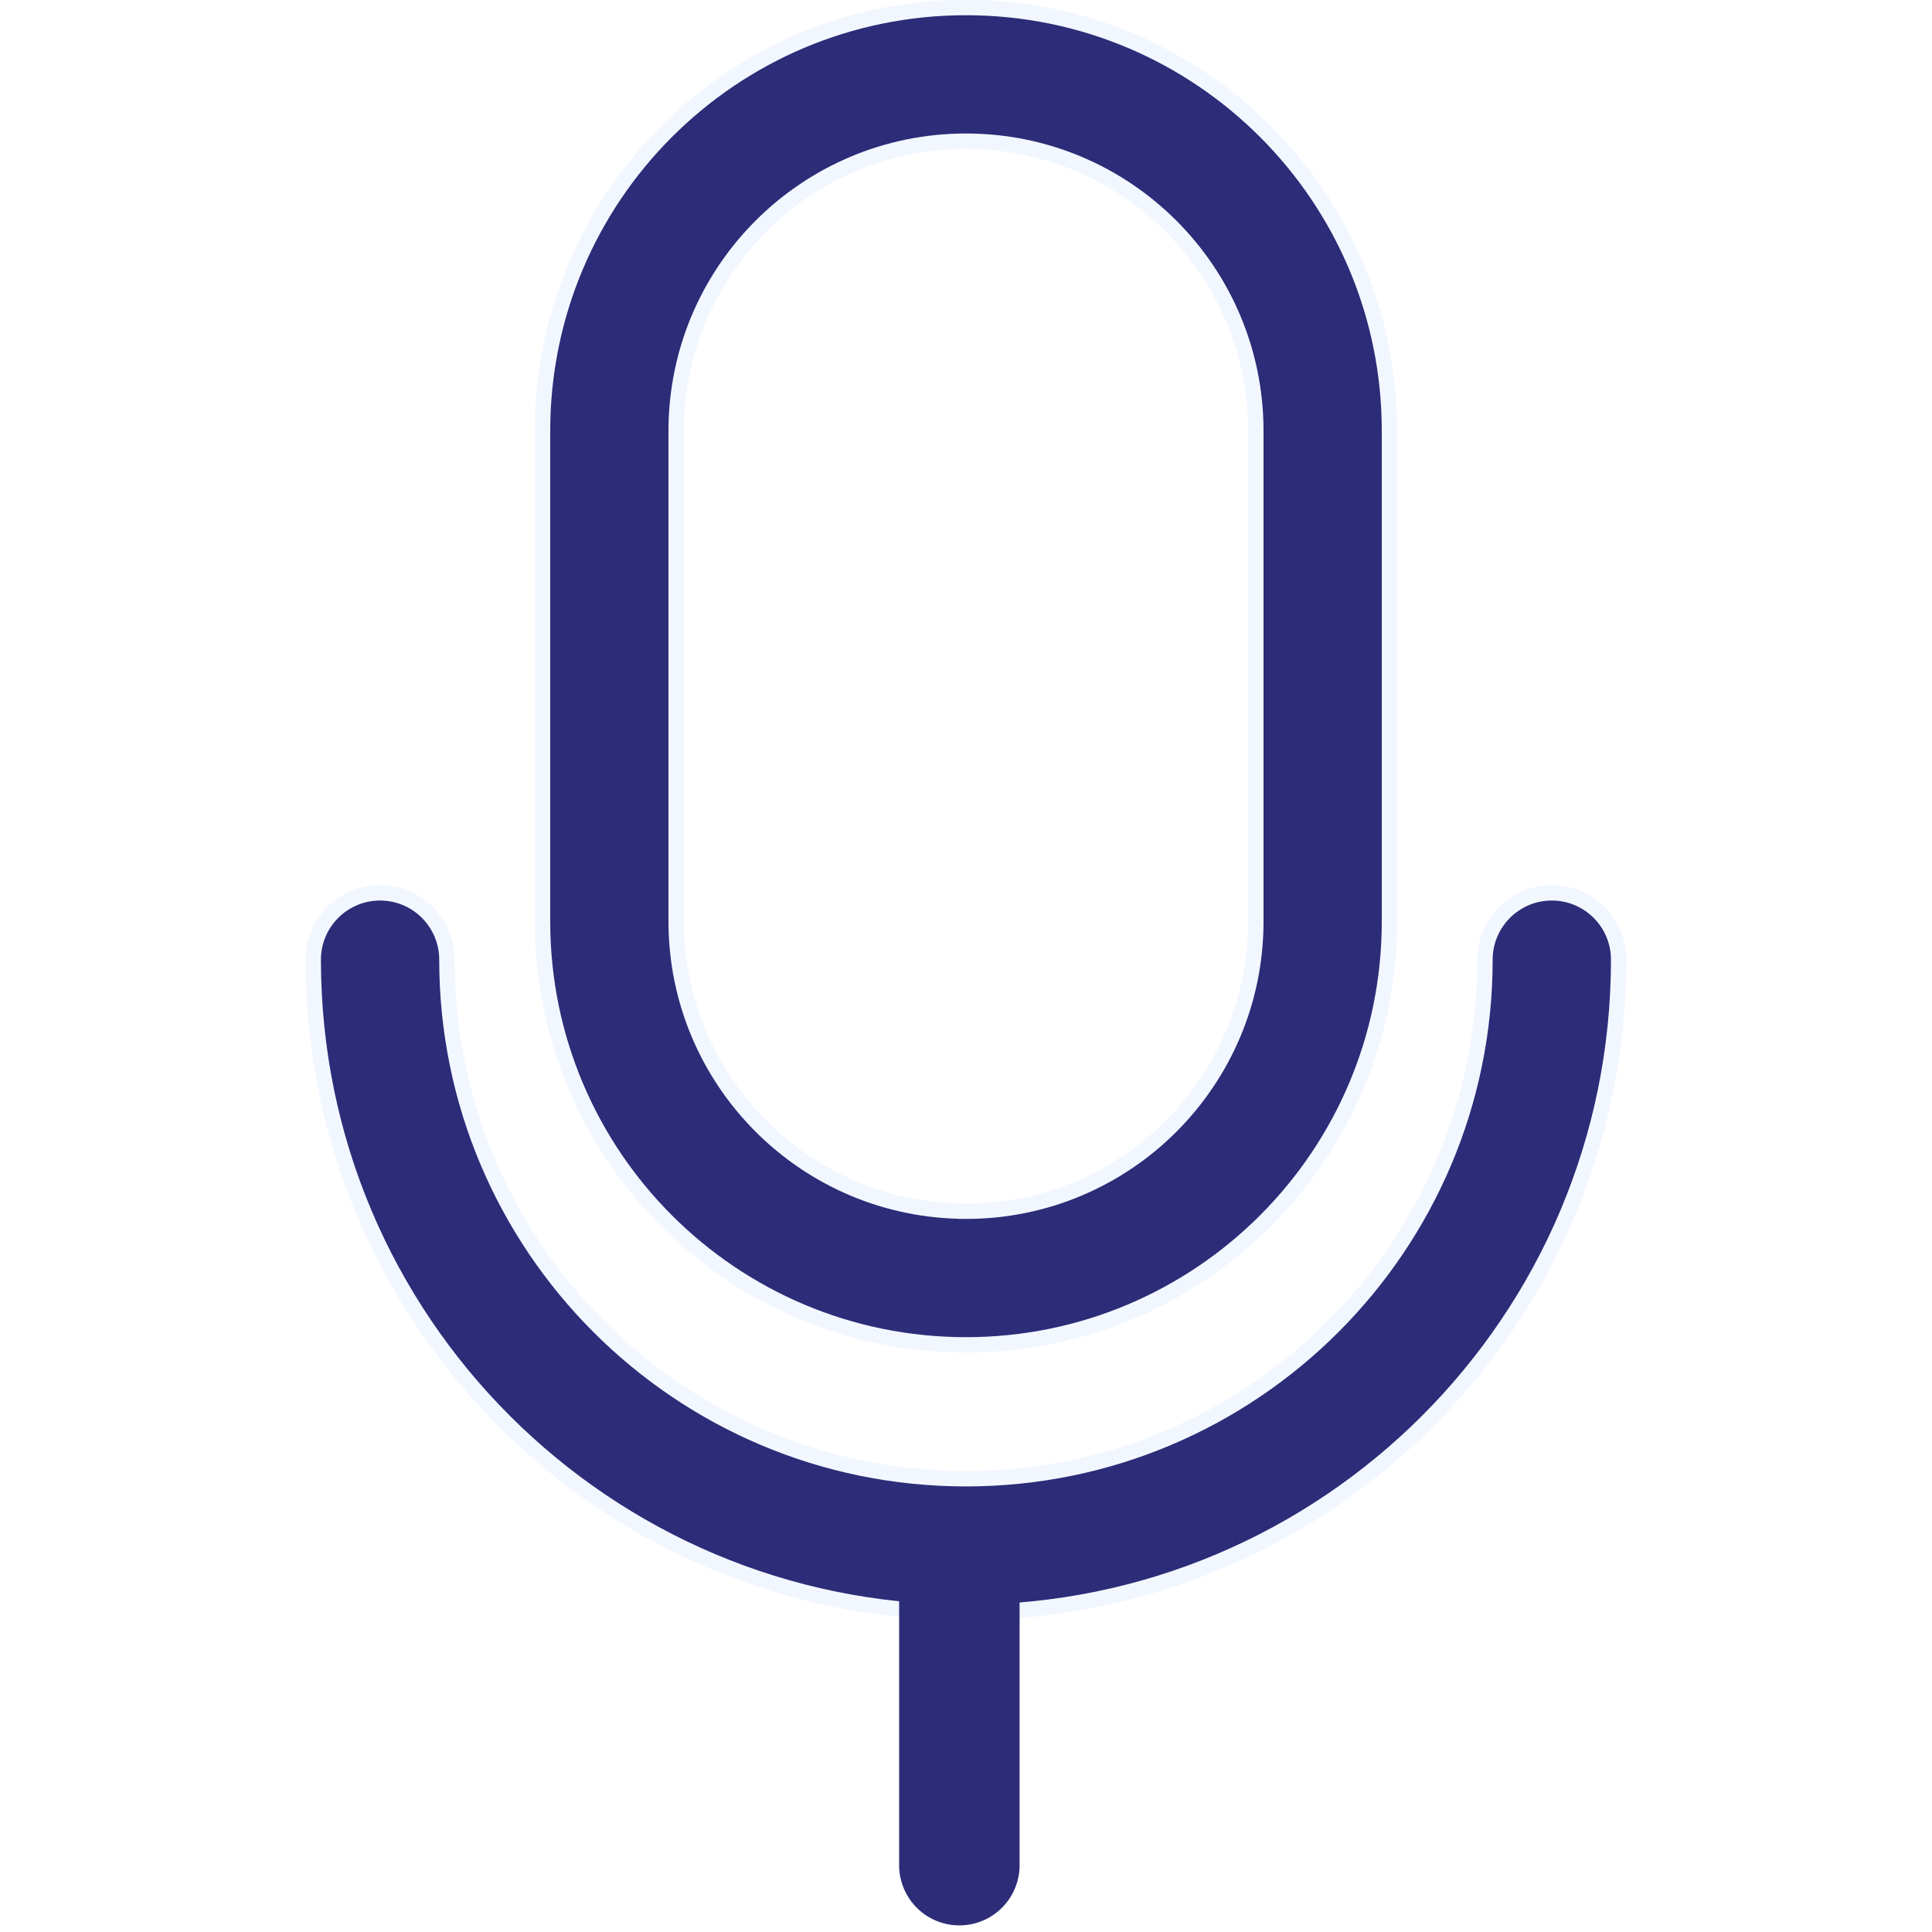
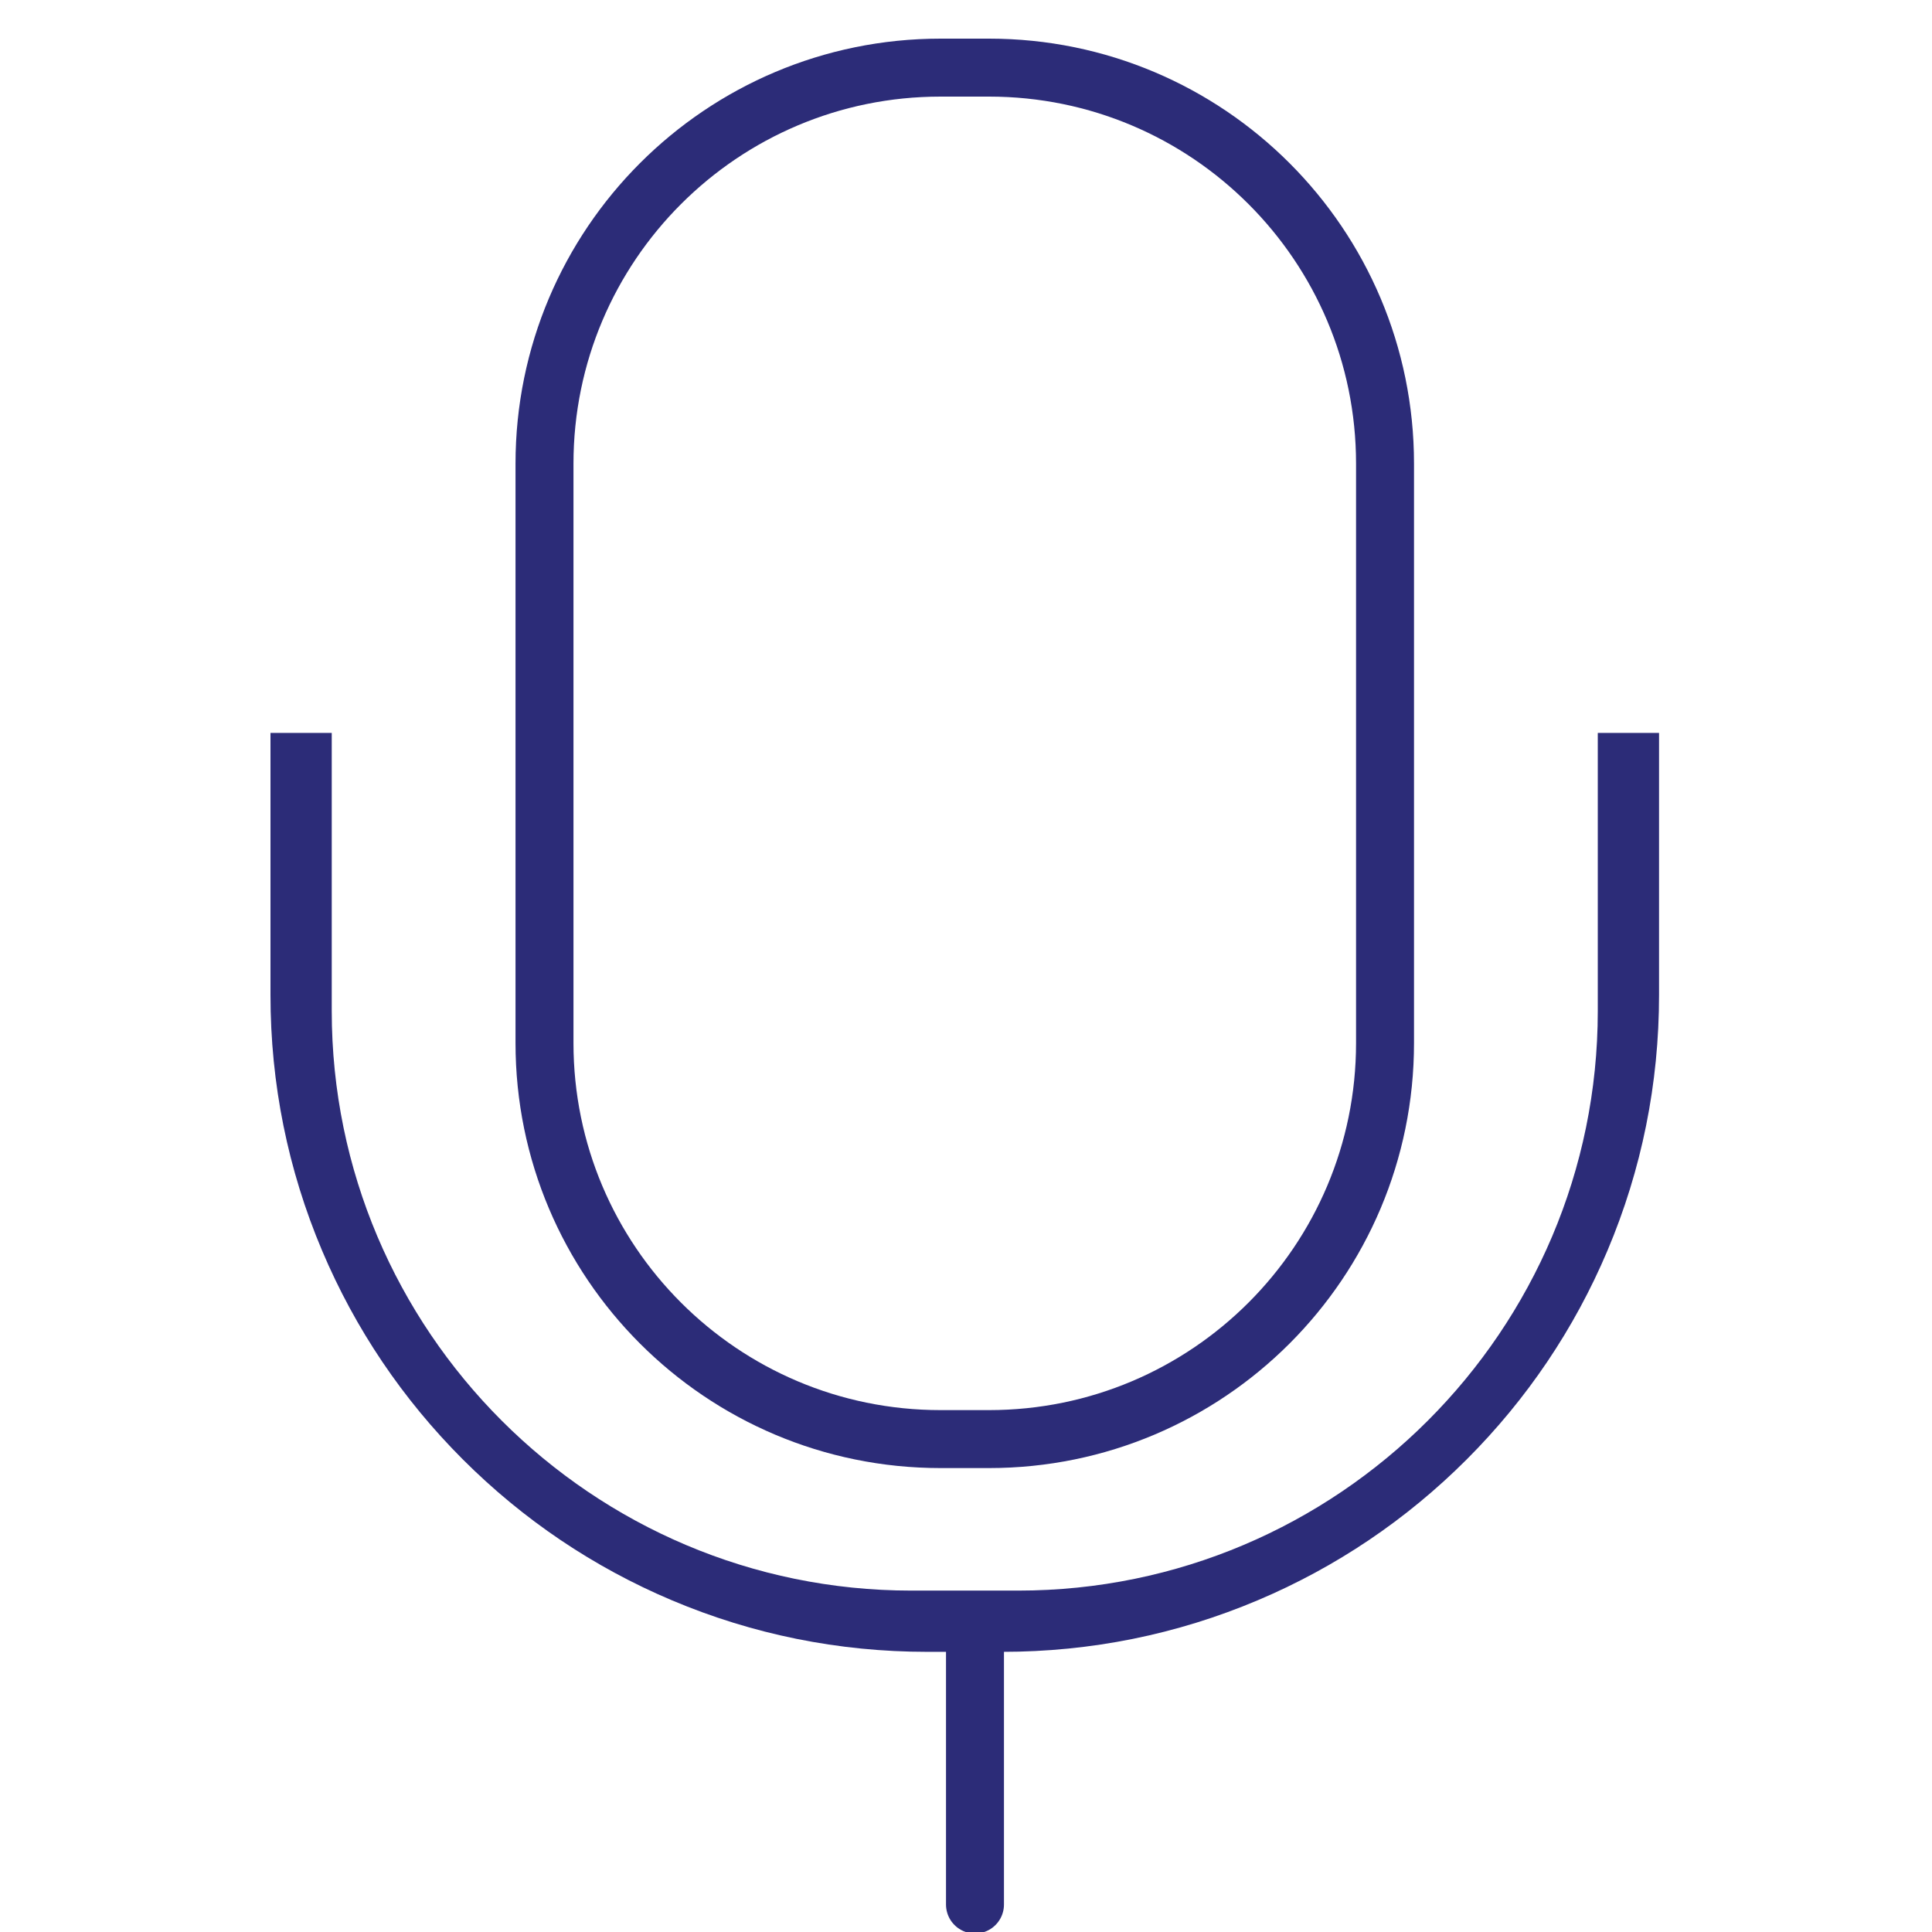
<svg xmlns="http://www.w3.org/2000/svg" width="100" height="100" viewBox="0 0 100 100">
  <defs>
-     <clipPath id="clip-icon_39">
+     <clipPath id="clip-icon_47">
      <rect width="100" height="100" />
    </clipPath>
  </defs>
-   <g id="icon_39" data-name="icon – 39" clip-path="url(#clip-icon_39)">
-     <g id="noun-microphone-5293401" transform="translate(16.214 0.388)">
-       <path id="Path_6521" data-name="Path 6521" d="M261.089,29.168a21.918,21.918,0,0,0-21.921,21.921V76.471a21.921,21.921,0,1,0,43.842,0V51.089a21.918,21.918,0,0,0-21.921-21.921Zm0,62.3a15,15,0,0,1-15-15V51.09a15,15,0,0,1,30,0V76.471a15,15,0,0,1-15,15Z" transform="translate(-227.303 -29.168)" fill="#2c2c78" stroke="#f2f7ff" stroke-width="0.8" fill-rule="evenodd" />
-       <path id="Path_6522" data-name="Path 6522" d="M212.966,291.175A26.863,26.863,0,0,1,186.1,264.311a3.461,3.461,0,1,0-6.923,0,33.786,33.786,0,0,0,67.572,0,3.461,3.461,0,1,0-6.923,0A26.863,26.863,0,0,1,212.966,291.175Z" transform="translate(-179.18 -215.026)" fill="#2c2c78" stroke="#f2f7ff" stroke-width="0.8" fill-rule="evenodd" />
-       <path id="Path_6523" data-name="Path 6523" d="M332.5,417.3v14.6a3.118,3.118,0,1,0,6.235,0V417.3a3.118,3.118,0,1,0-6.235,0Z" transform="translate(-302.175 -335.803)" fill="#2c2c78" fill-rule="evenodd" />
+   <g id="icon_47" data-name="icon – 47" clip-path="url(#clip-icon_47)">
+     <g id="Group_2472" data-name="Group 2472" transform="translate(3058 4918)">
+       <g id="Rectangle_4520" data-name="Rectangle 4520" transform="translate(-3031.317 -4916)" fill="none" stroke="#2c2c78" stroke-width="3">
+         <rect width="46.506" height="73.987" rx="22" stroke="none" />
+         <rect x="1.5" y="1.5" width="43.506" height="70.987" rx="20.5" fill="none" />
+       </g>
+       <g id="Subtraction_16" data-name="Subtraction 16" transform="translate(-3044 -4880.064)" fill="none" stroke-linecap="round" stroke-linejoin="round">
+         <path d="M37.873,47.563H34A33.9,33.9,0,0,1,9.958,37.6,33.9,33.9,0,0,1,0,13.563V0H3.171V14.392a30.034,30.034,0,0,0,30,30H38.7a30.034,30.034,0,0,0,30-30V0h3.171V13.563A34.036,34.036,0,0,1,51.107,44.891,33.784,33.784,0,0,1,37.873,47.563Z" stroke="none" />
+         <path d="M 37.873 47.563 L 34 47.563 C 29.411 47.563 24.958 46.664 20.767 44.891 C 16.718 43.179 13.082 40.727 9.958 37.605 C 6.836 34.481 4.384 30.845 2.672 26.797 C 0.899 22.605 5.888456598768244e-06 18.153 5.888456598768244e-06 13.563 L 5.888456598768244e-06 9.521484116703505e-07 L 3.171 9.521484116703505e-07 L 3.171 14.392 C 3.171 30.934 16.629 44.393 33.17 44.393 L 38.702 44.393 C 55.244 44.393 68.701 30.934 68.701 14.392 L 68.701 9.521484116703505e-07 L 71.872 9.521484116703505e-07 L 71.872 13.563 C 71.872 18.154 70.973 22.607 69.201 26.797 C 67.489 30.845 65.037 34.481 61.915 37.605 C 58.791 40.727 55.155 43.179 51.107 44.891 C 46.916 46.664 42.463 47.563 37.873 47.563 Z" stroke="none" fill="#2c2c78" />
+       </g>
+       <line id="Line_715" data-name="Line 715" y2="14.664" transform="translate(-3007.535 -4834.086)" fill="none" stroke="#2c2c78" stroke-linecap="round" stroke-width="3" />
    </g>
  </g>
</svg>
